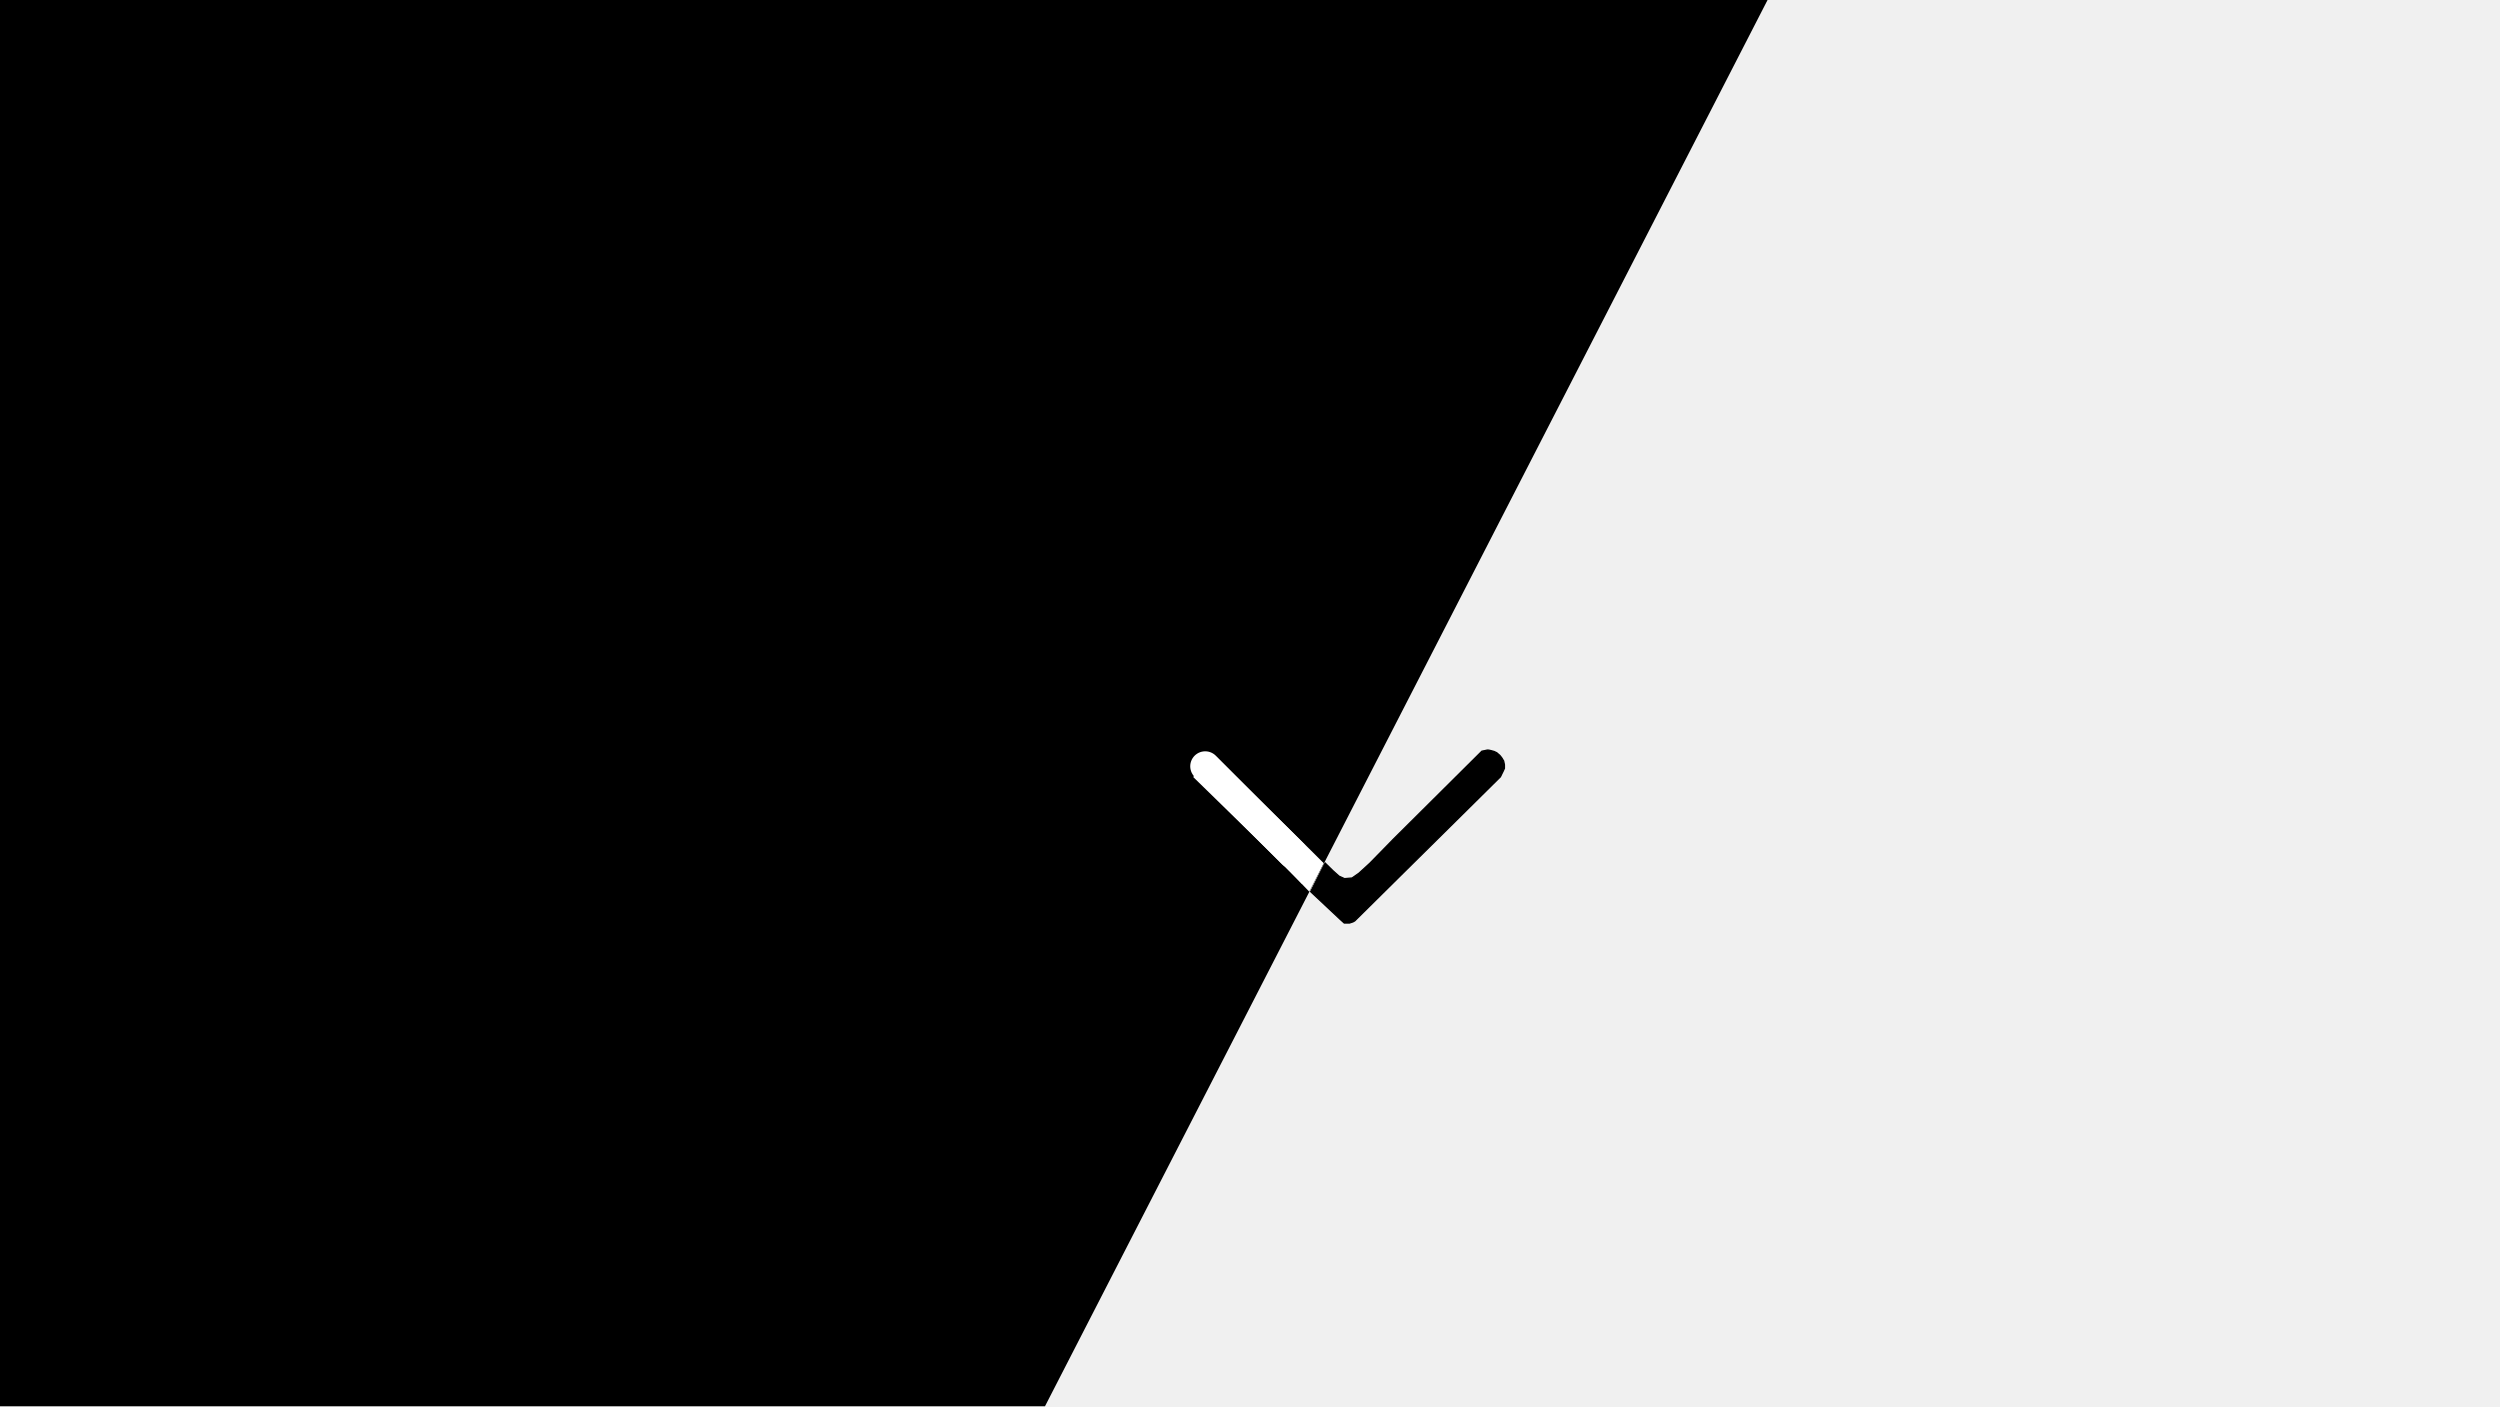
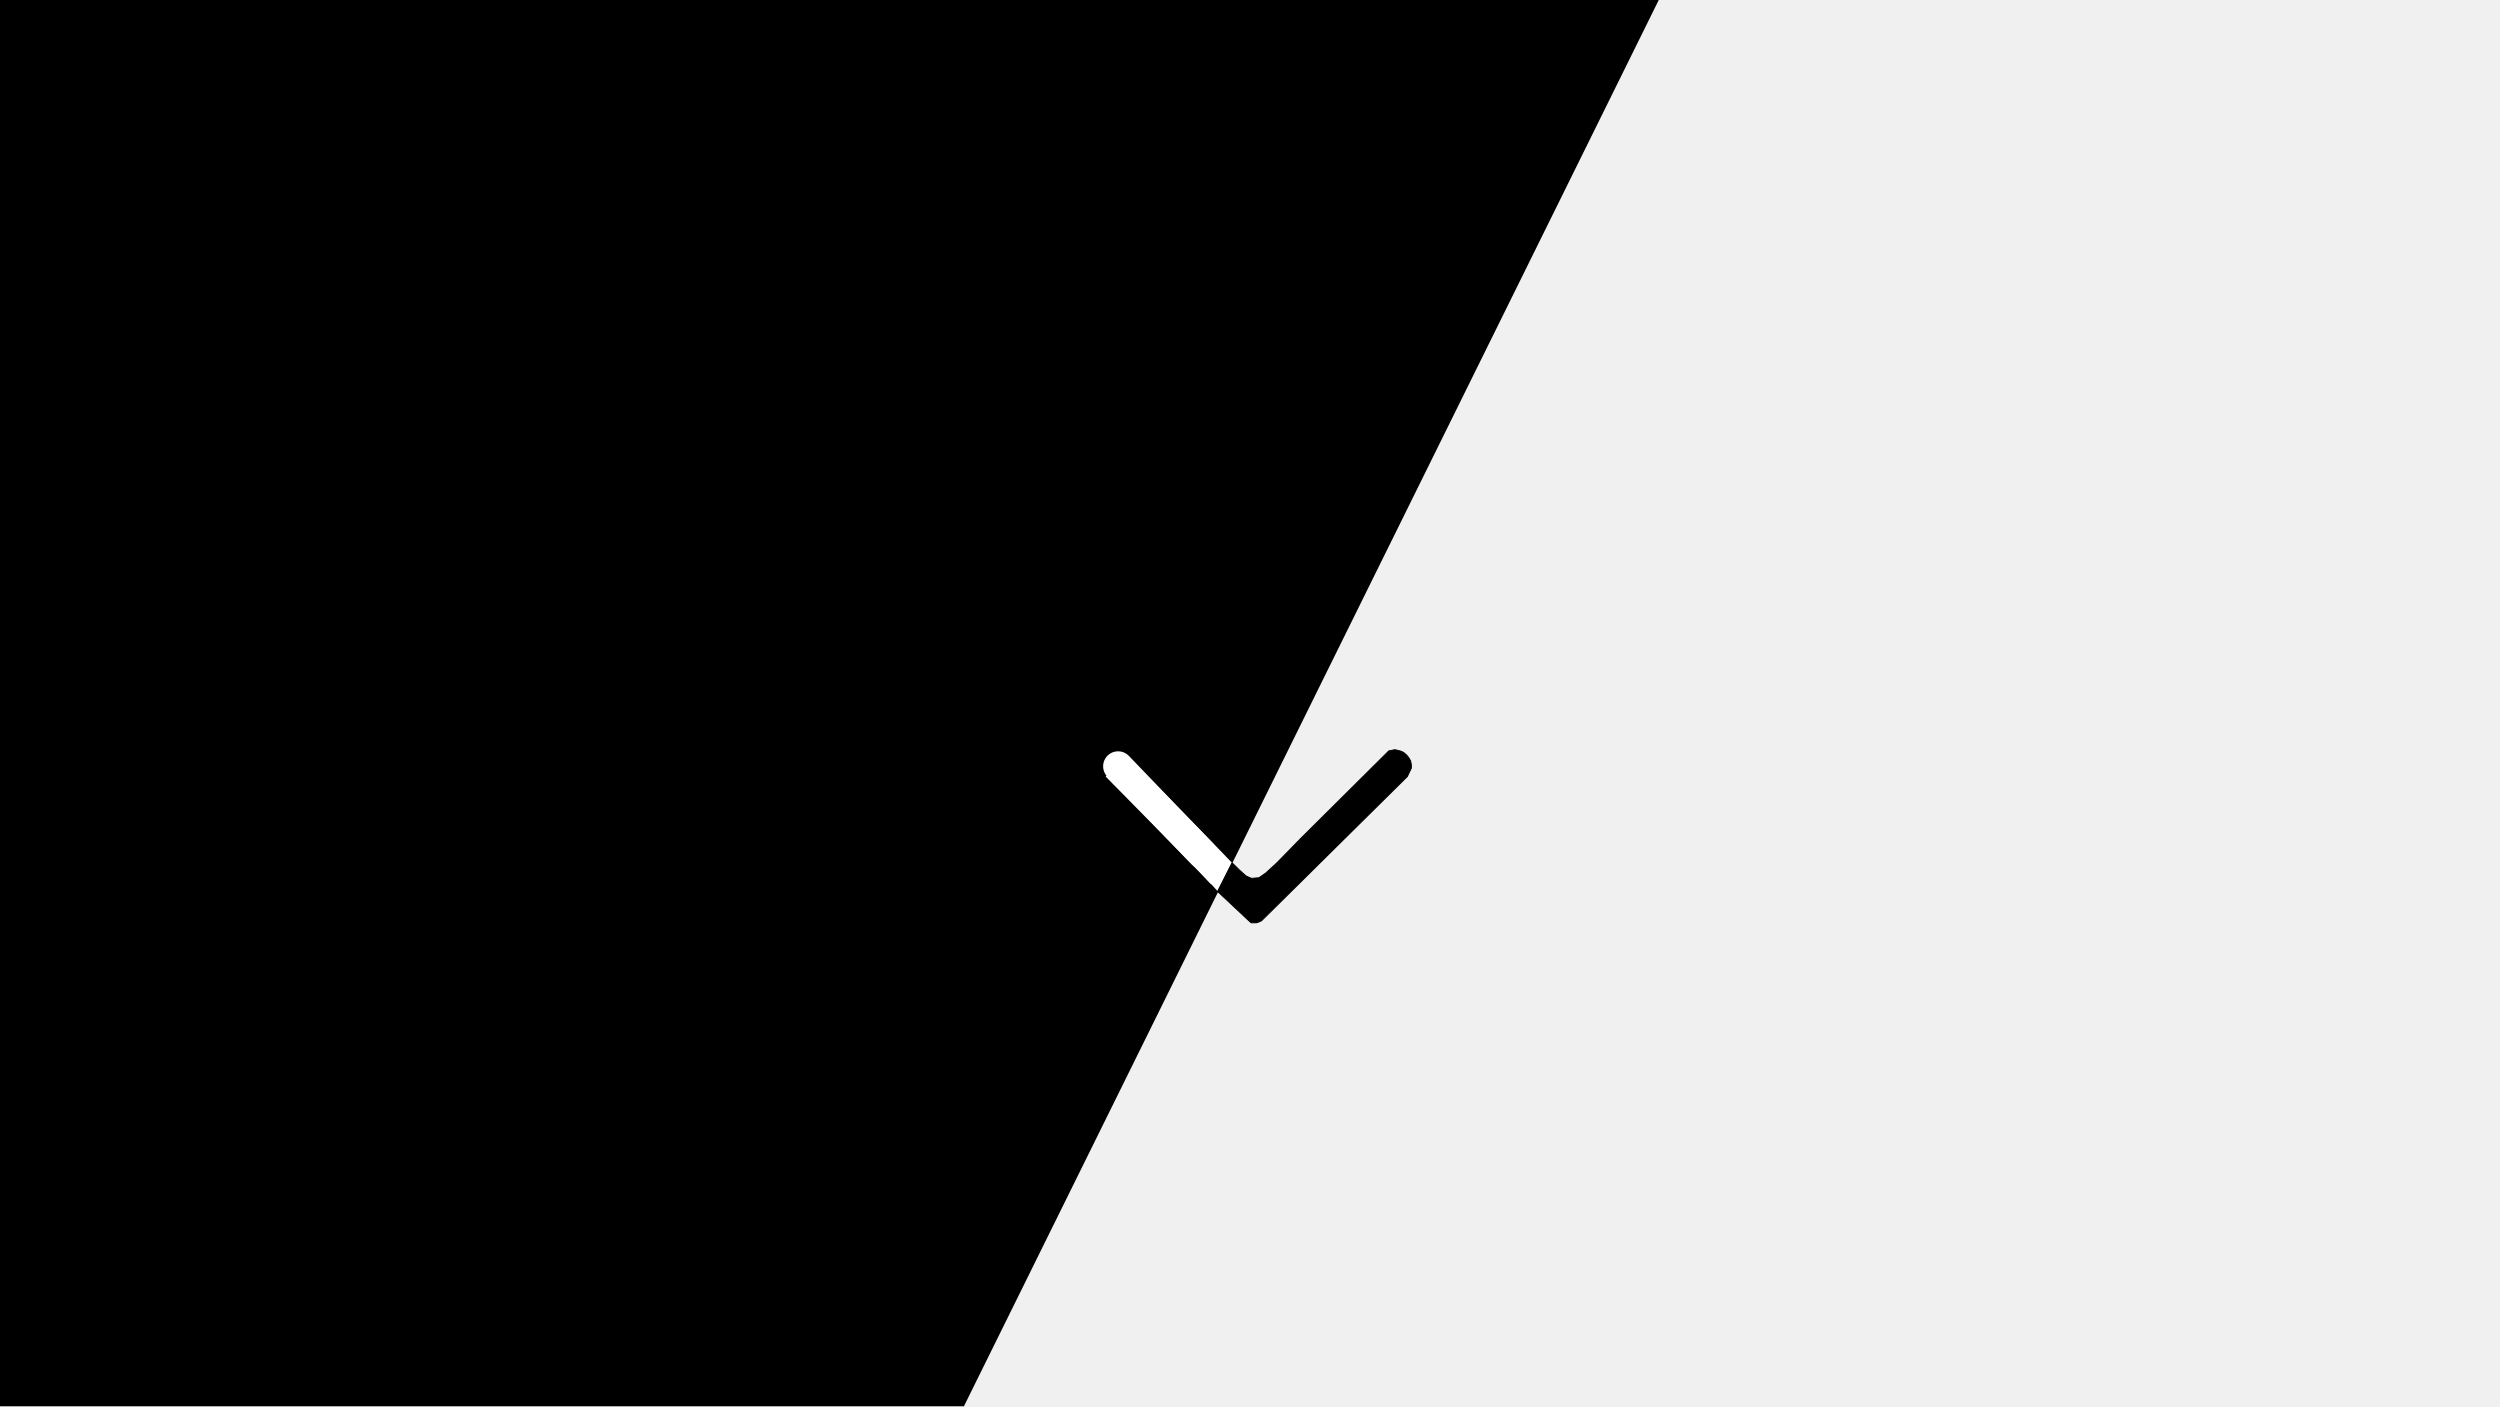
<svg xmlns="http://www.w3.org/2000/svg" xmlns:xlink="http://www.w3.org/1999/xlink" version="1.1" id="Layer_1" x="0px" y="0px" viewBox="0 0 1920 1080" style="enable-background:new 0 0 1920 1080;" xml:space="preserve">
  <style type="text/css">
	.st0{clip-path:url(#SVGID_2_);}
	.st1{fill:none;stroke:#FFFFFF;stroke-width:23;stroke-linecap:round;}
	.st2{fill:none;stroke:#FFFFFF;stroke-width:23;stroke-linecap:square;}
	.st3{fill:#FFFFFF;}
- 	.st4{stroke:#000000;stroke-miterlimit:10;}
+ 	.st4{stroke:#000000;stroke-width:0.75;stroke-miterlimit:10;}
</style>
  <g>
    <g>
      <g>
-         <defs>
-           <rect id="SVGID_1_" x="-37.1" width="2035.2" height="1080" />
-         </defs>
-         <clipPath id="SVGID_2_">
-           <use xlink:href="#SVGID_1_" style="overflow:visible;" />
-         </clipPath>
-         <g id="Home_Page" class="st0">
-           <path id="Polygon_2" d="M1473.4-225.6L305.8,2046.8L-996.6-878.4L1473.4-225.6z" />
-           <line id="Line_1" class="st1" x1="925.6" y1="588.5" x2="992.6" y2="655.5" />
-           <path id="Path_1" class="st2" d="M932.6,596.5c0,0,50.6,49.3,67.3,66" />
-           <path id="Path_2" class="st3" d="M1016.7,662.8l-11.2,22l-42.8-44.6L1016.7,662.8z" />
+         <g>
+           <defs>
+             <rect id="SVGID_1_" x="-67.1" width="1957.1" height="1080" />
+           </defs>
+           <clipPath id="SVGID_2_">
+             <use xlink:href="#SVGID_1_" style="overflow:visible;" />
+           </clipPath>
+           <g id="Home_Page" class="st0">
+             <path id="Polygon_2" d="M1385.4-225.6L262.6,2046.8L-989.8-878.4L1385.4-225.6z" />
+             <line id="Line_1" class="st1" x1="858.7" y1="588.5" x2="923.1" y2="655.5" />
+             <path id="Path_1" class="st2" d="M865.4,596.5c0,0,48.7,49.3,64.7,66" />
+             <path id="Path_2" class="st3" d="M946.3,662.8l-10.8,22l-41.2-44.6L946.3,662.8z" />
+           </g>
        </g>
      </g>
    </g>
  </g>
-   <path class="st4" d="M1017.7,662.8l5.9,5.8l4.8,4.3l4.2,1.9l5.8-0.5l5.3-3.7l8.4-7.7l18-18.4l68-67.6c0,0,3.9-0.7,4.3-0.9  s5,1.1,5,1.1l2.1,1l2.4,2.1l1.3,1.6l1.6,2.6l0.6,2.9v2.8l-0.9,2l-2.2,4.5l-111.8,110.6l-1.4,0.8l-2.7,0.9h-4l-3-2.7l-22.8-21.4  L1017.7,662.8z" />
+   <path class="st4" d="M946.2,662.6l5.9,5.8l4.8,4.3l4.2,1.9l5.8-0.5l5.3-3.7l8.4-7.7l18-18.4l68-67.6c0,0,3.9-0.7,4.3-0.9  s5,1.1,5,1.1l2.1,1l2.4,2.1l1.3,1.6l1.6,2.6l0.6,2.9v2.8l-0.9,2l-2.2,4.5L969,707l-1.4,0.8l-2.7,0.9h-4l-3-2.7l-22.8-21.4  L946.2,662.6z" />
</svg>
